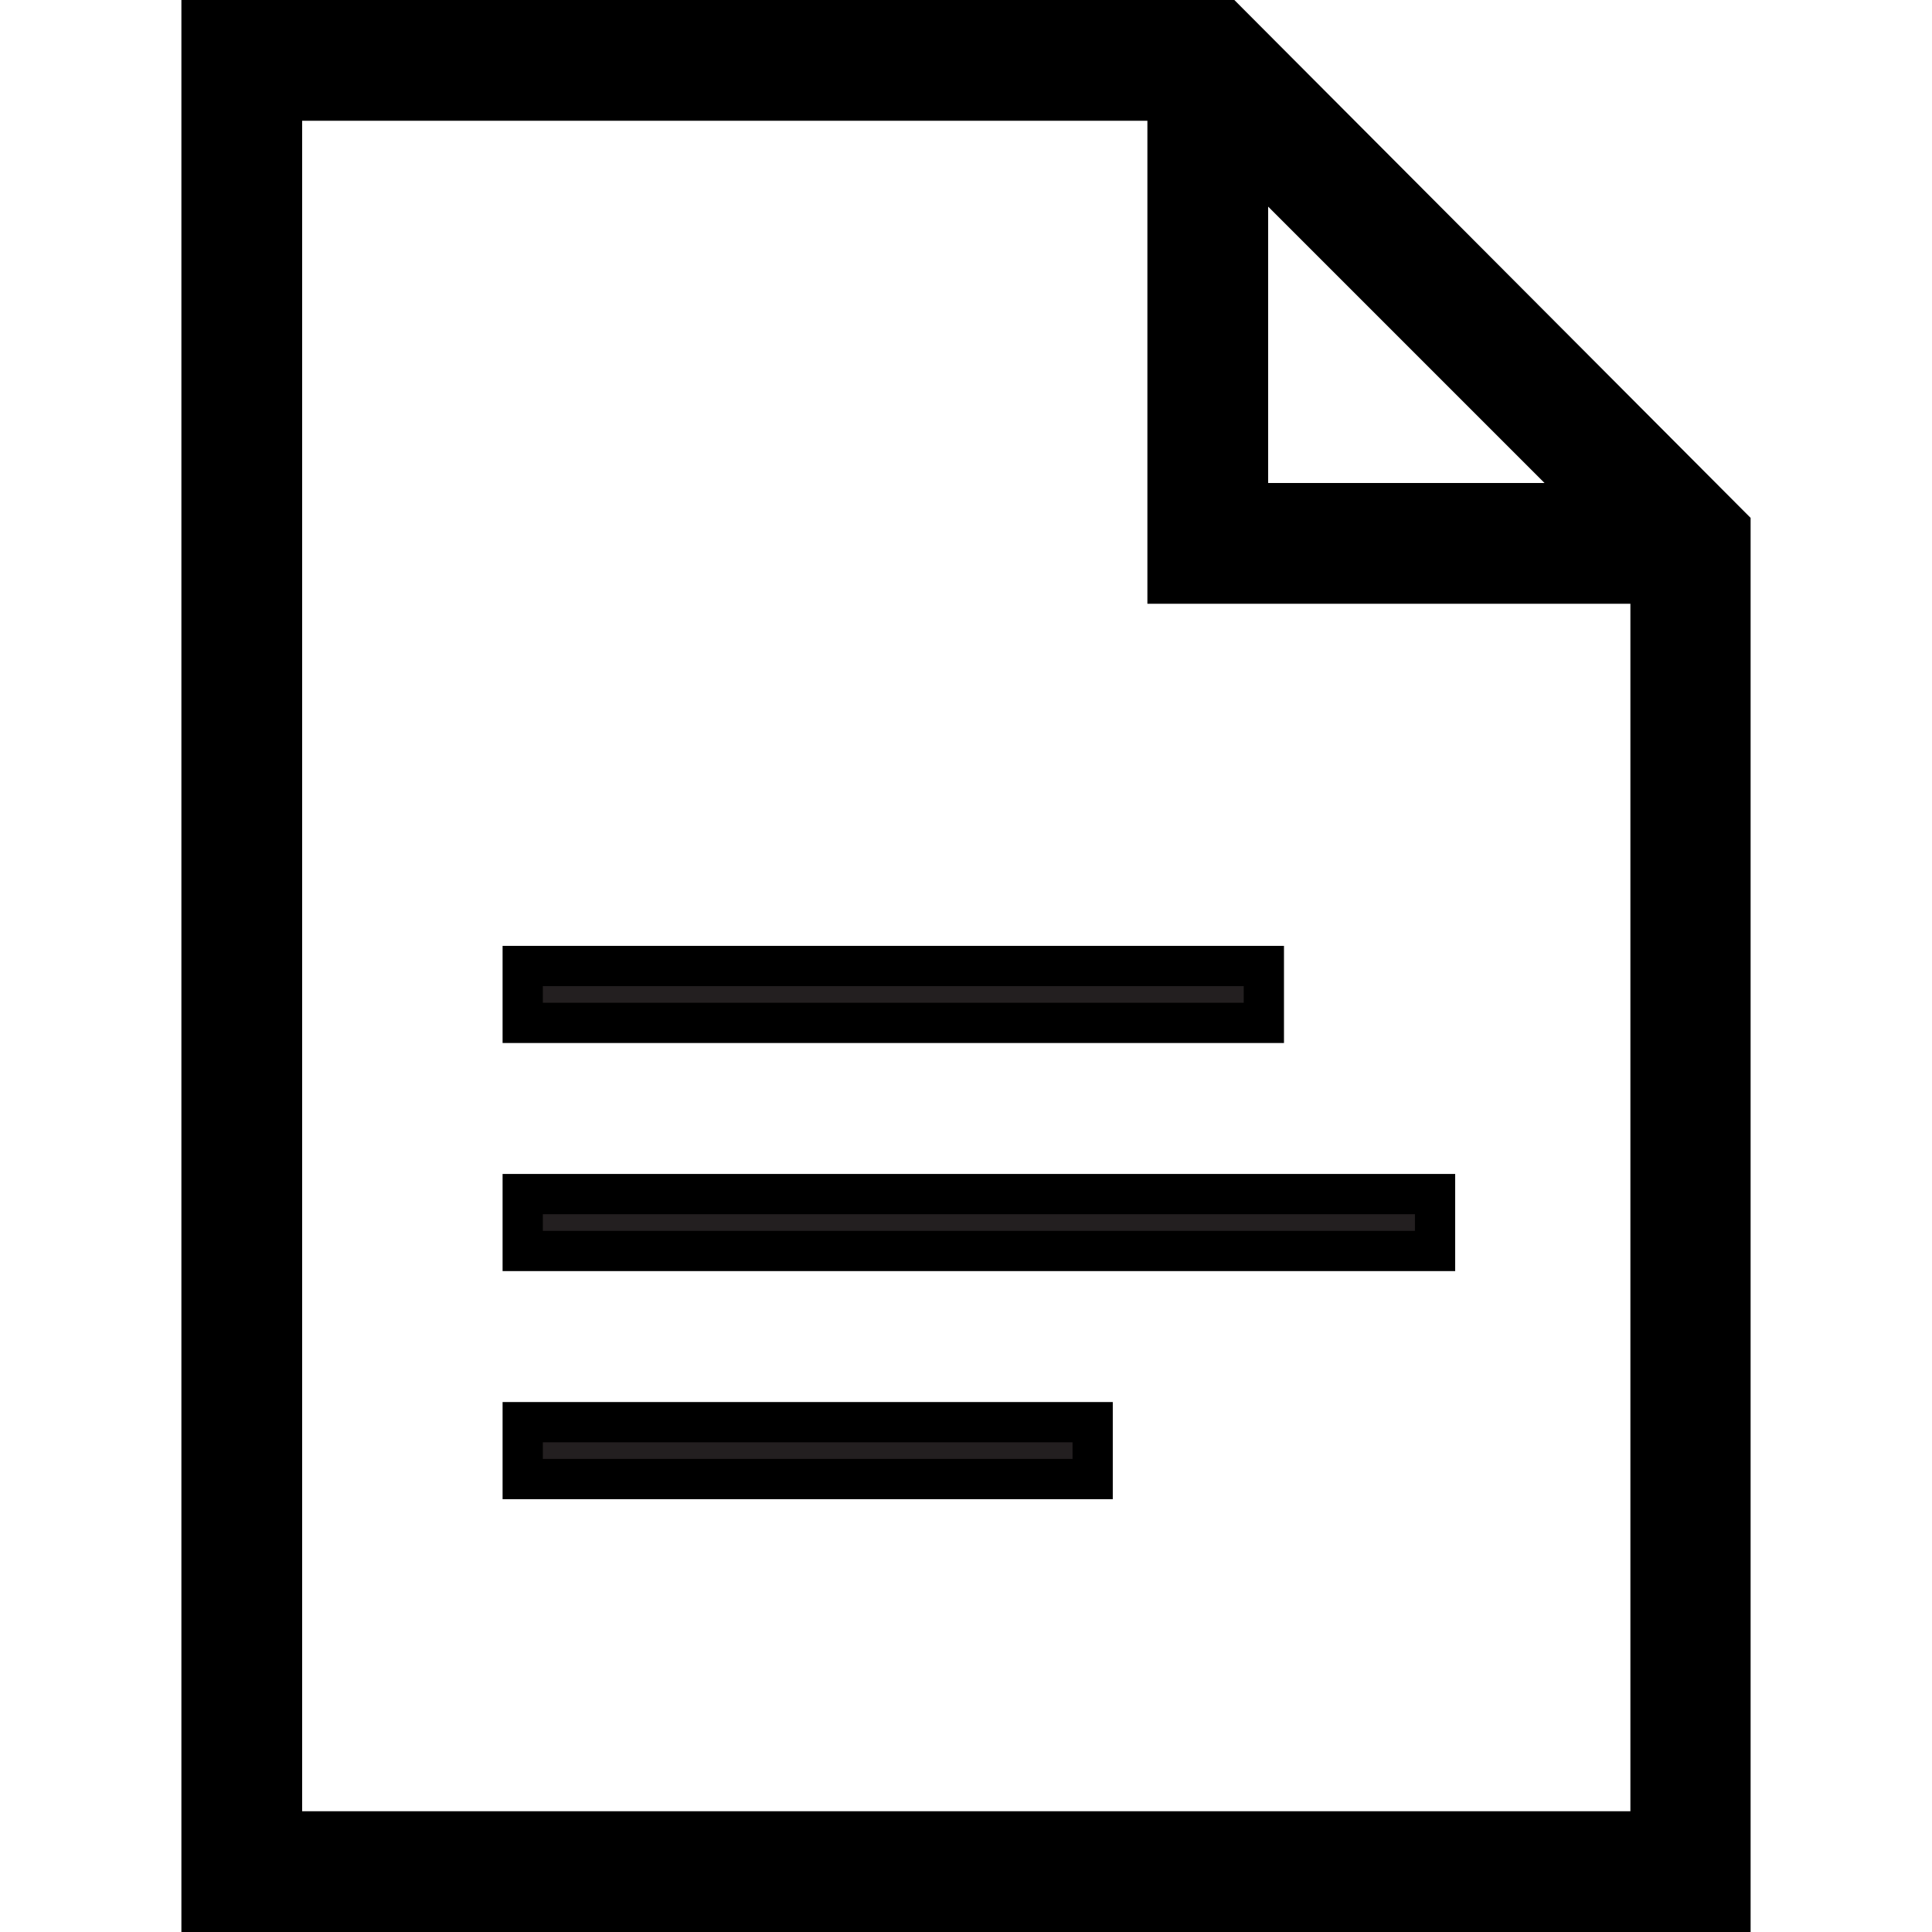
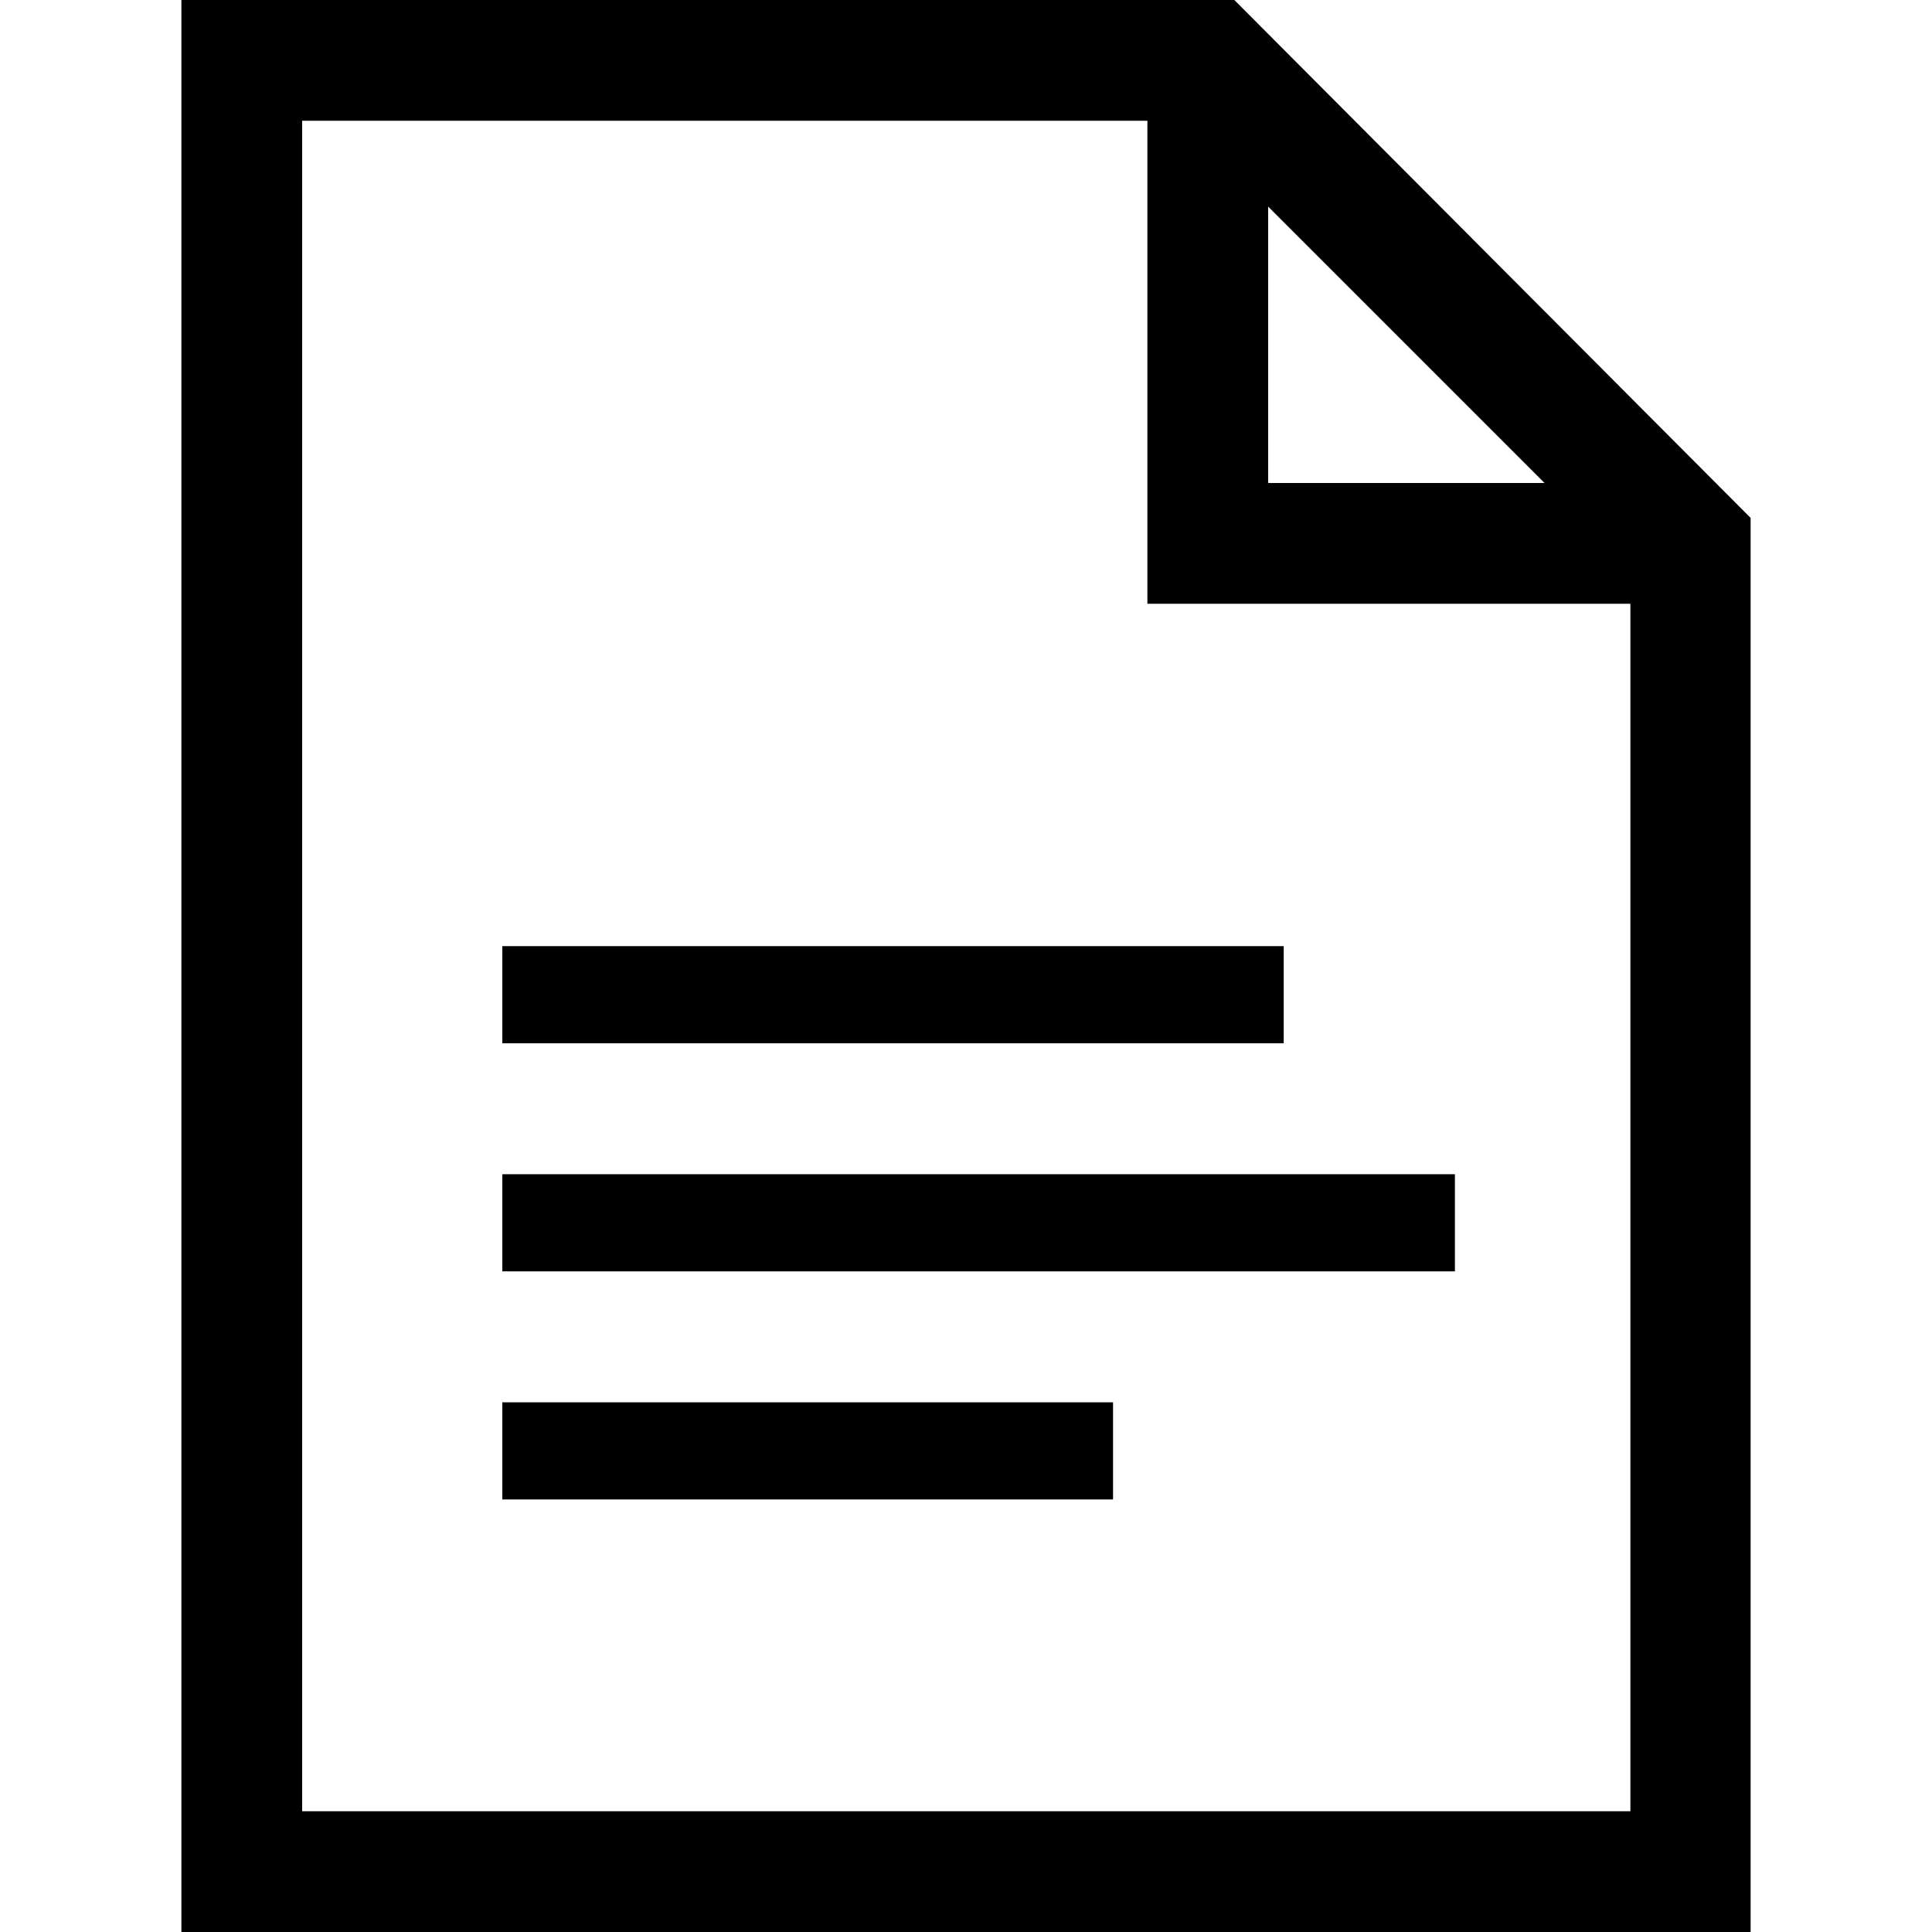
- <svg xmlns="http://www.w3.org/2000/svg" id="Layer_1" data-name="Layer 1" viewBox="0 0 36 36">
-   <defs>
-     <style>.cls-1{fill:#231f20;stroke:#000;stroke-miterlimit:10;stroke-width:0.75px;}</style>
-   </defs>
+ <svg xmlns="http://www.w3.org/2000/svg" width="36" height="36" viewBox="0 0 36 36">
  <path d="M32.62,9.65V36H3.38V0H23Zm-2.24,24.1V11.25h-9v-9H5.63v31.5ZM23.63,9h5.15L23.63,3.85Z" />
-   <path class="cls-1" d="M23.55,18v1.06H9.74V18ZM9.74,22.25h17v1.06h-17Zm0,5.31V26.5H20.36v1.06Z" />
+   <rect x="9.36" y="26.13" width="11.38" height="1.81" />
+   <rect x="9.36" y="21.88" width="17.75" height="1.81" />
+   <rect x="9.36" y="17.63" width="14.56" height="1.81" />
</svg>
